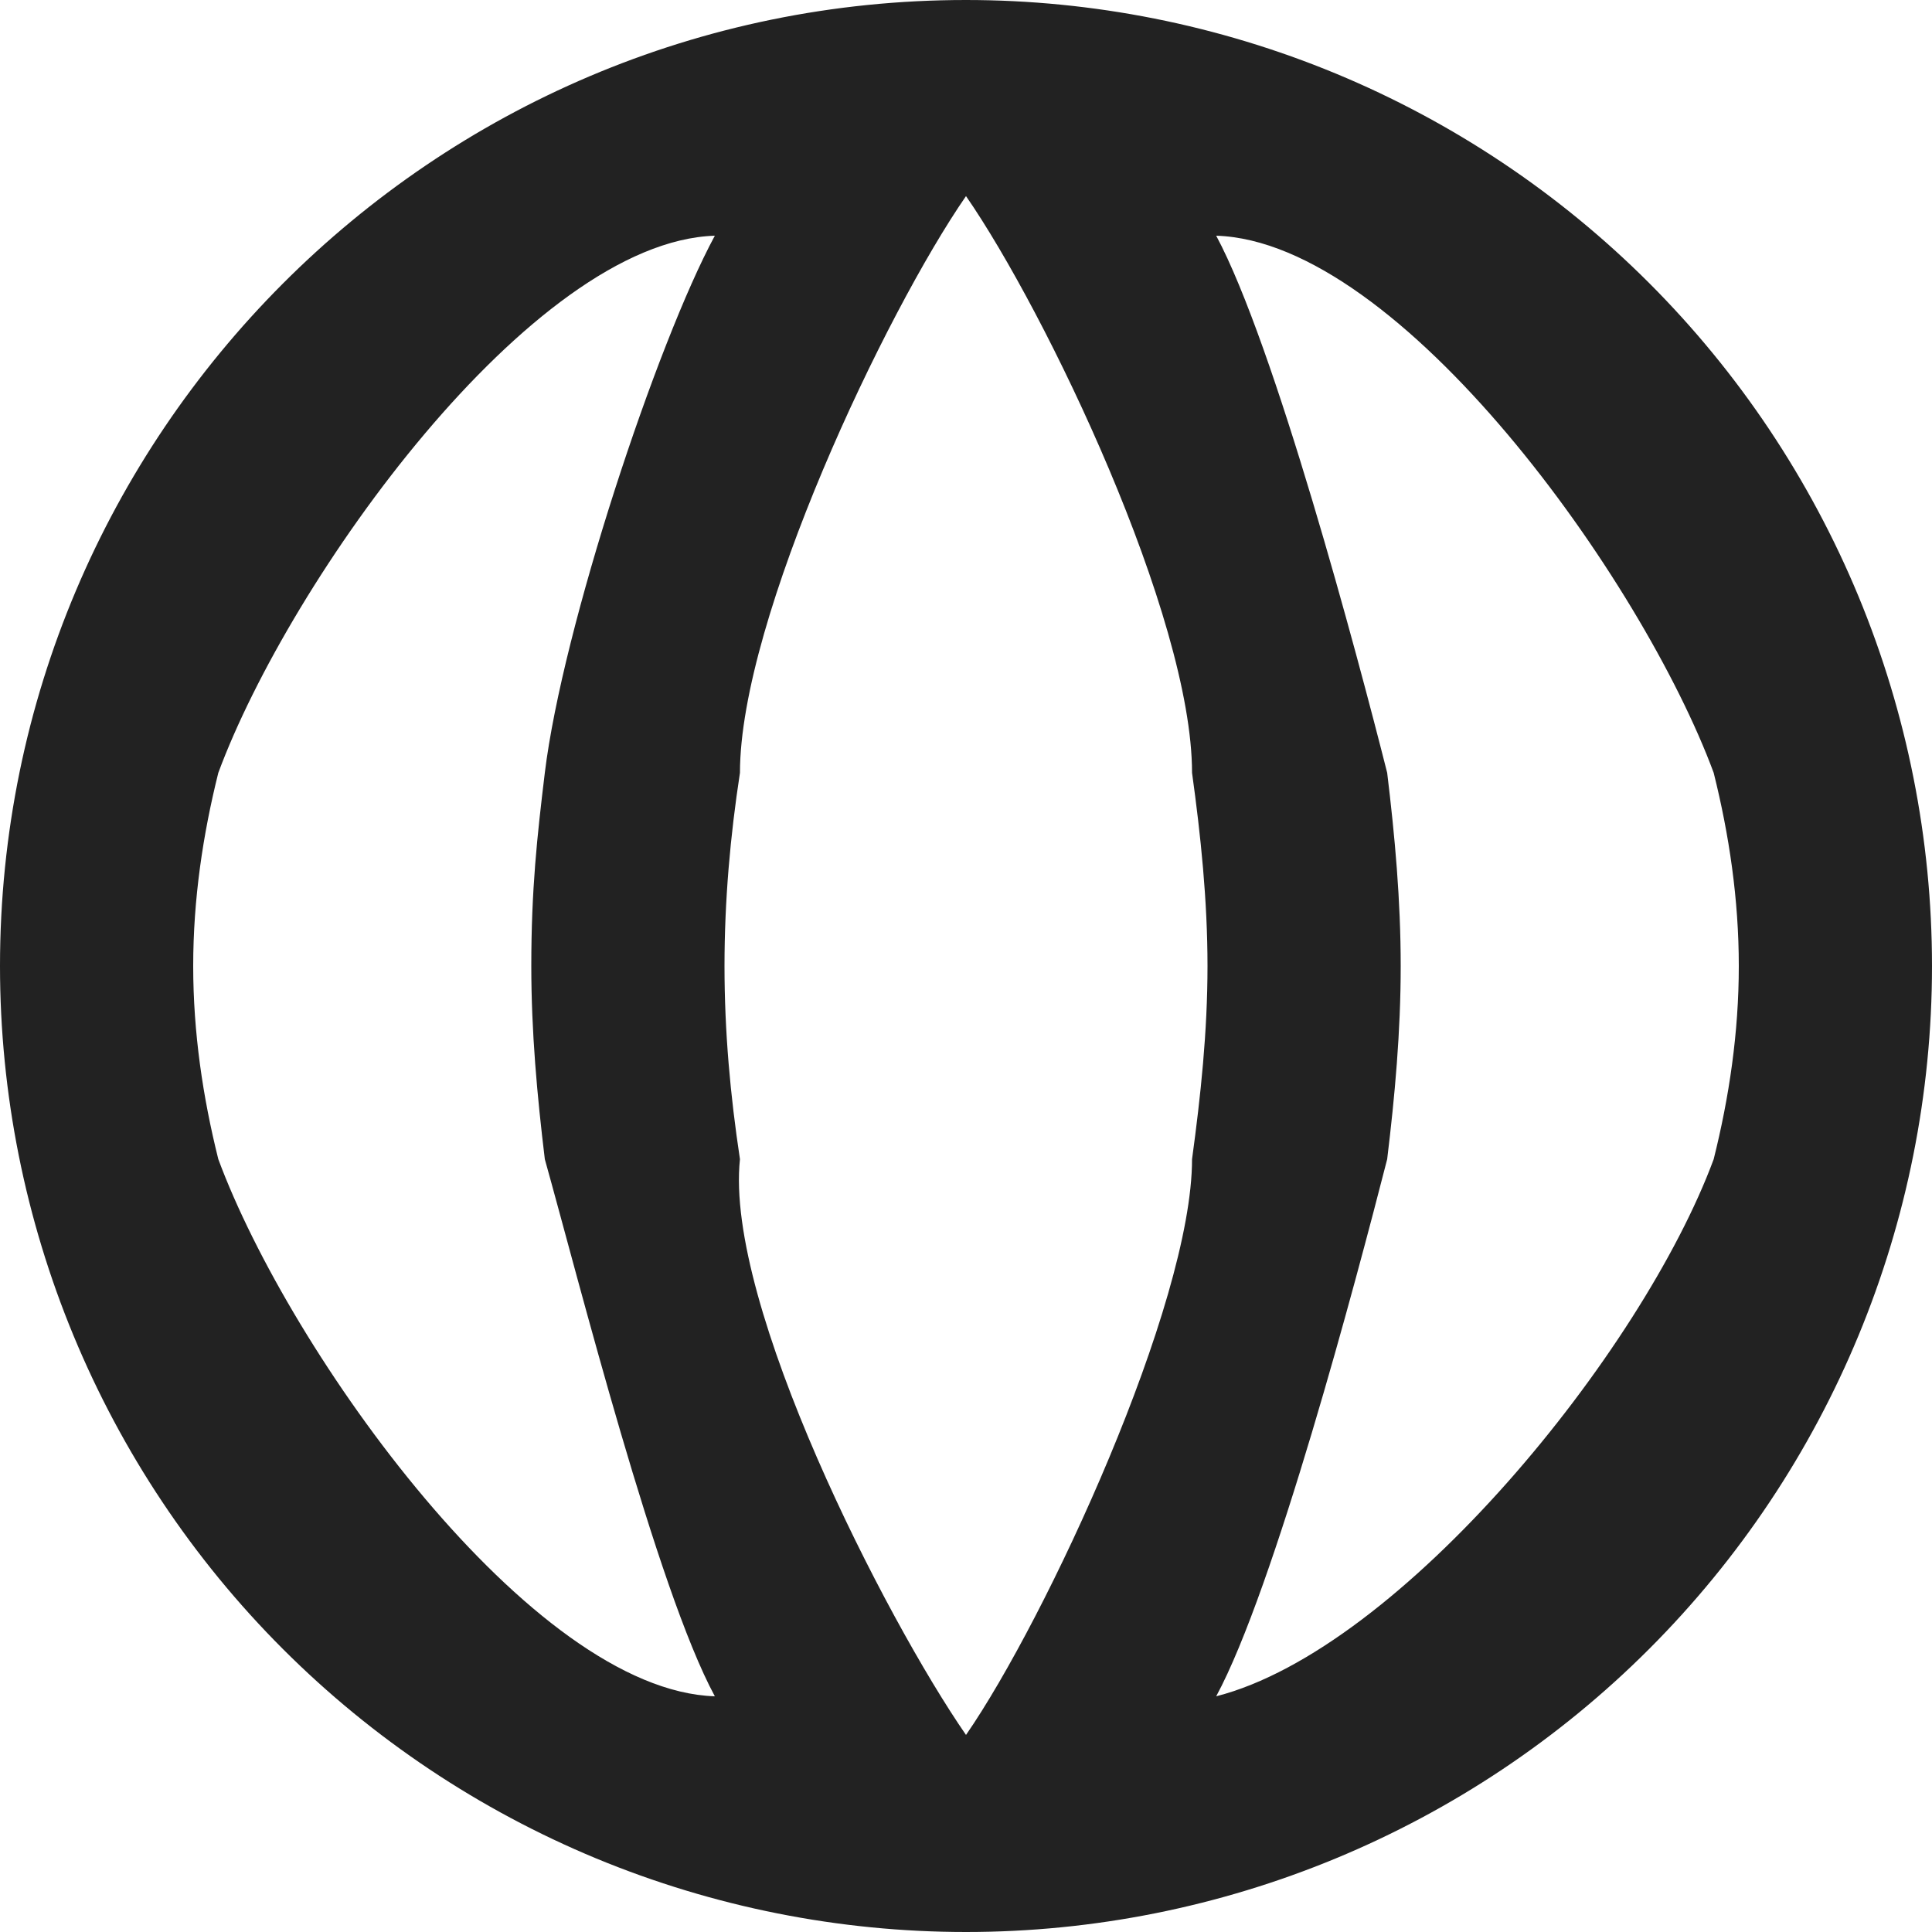
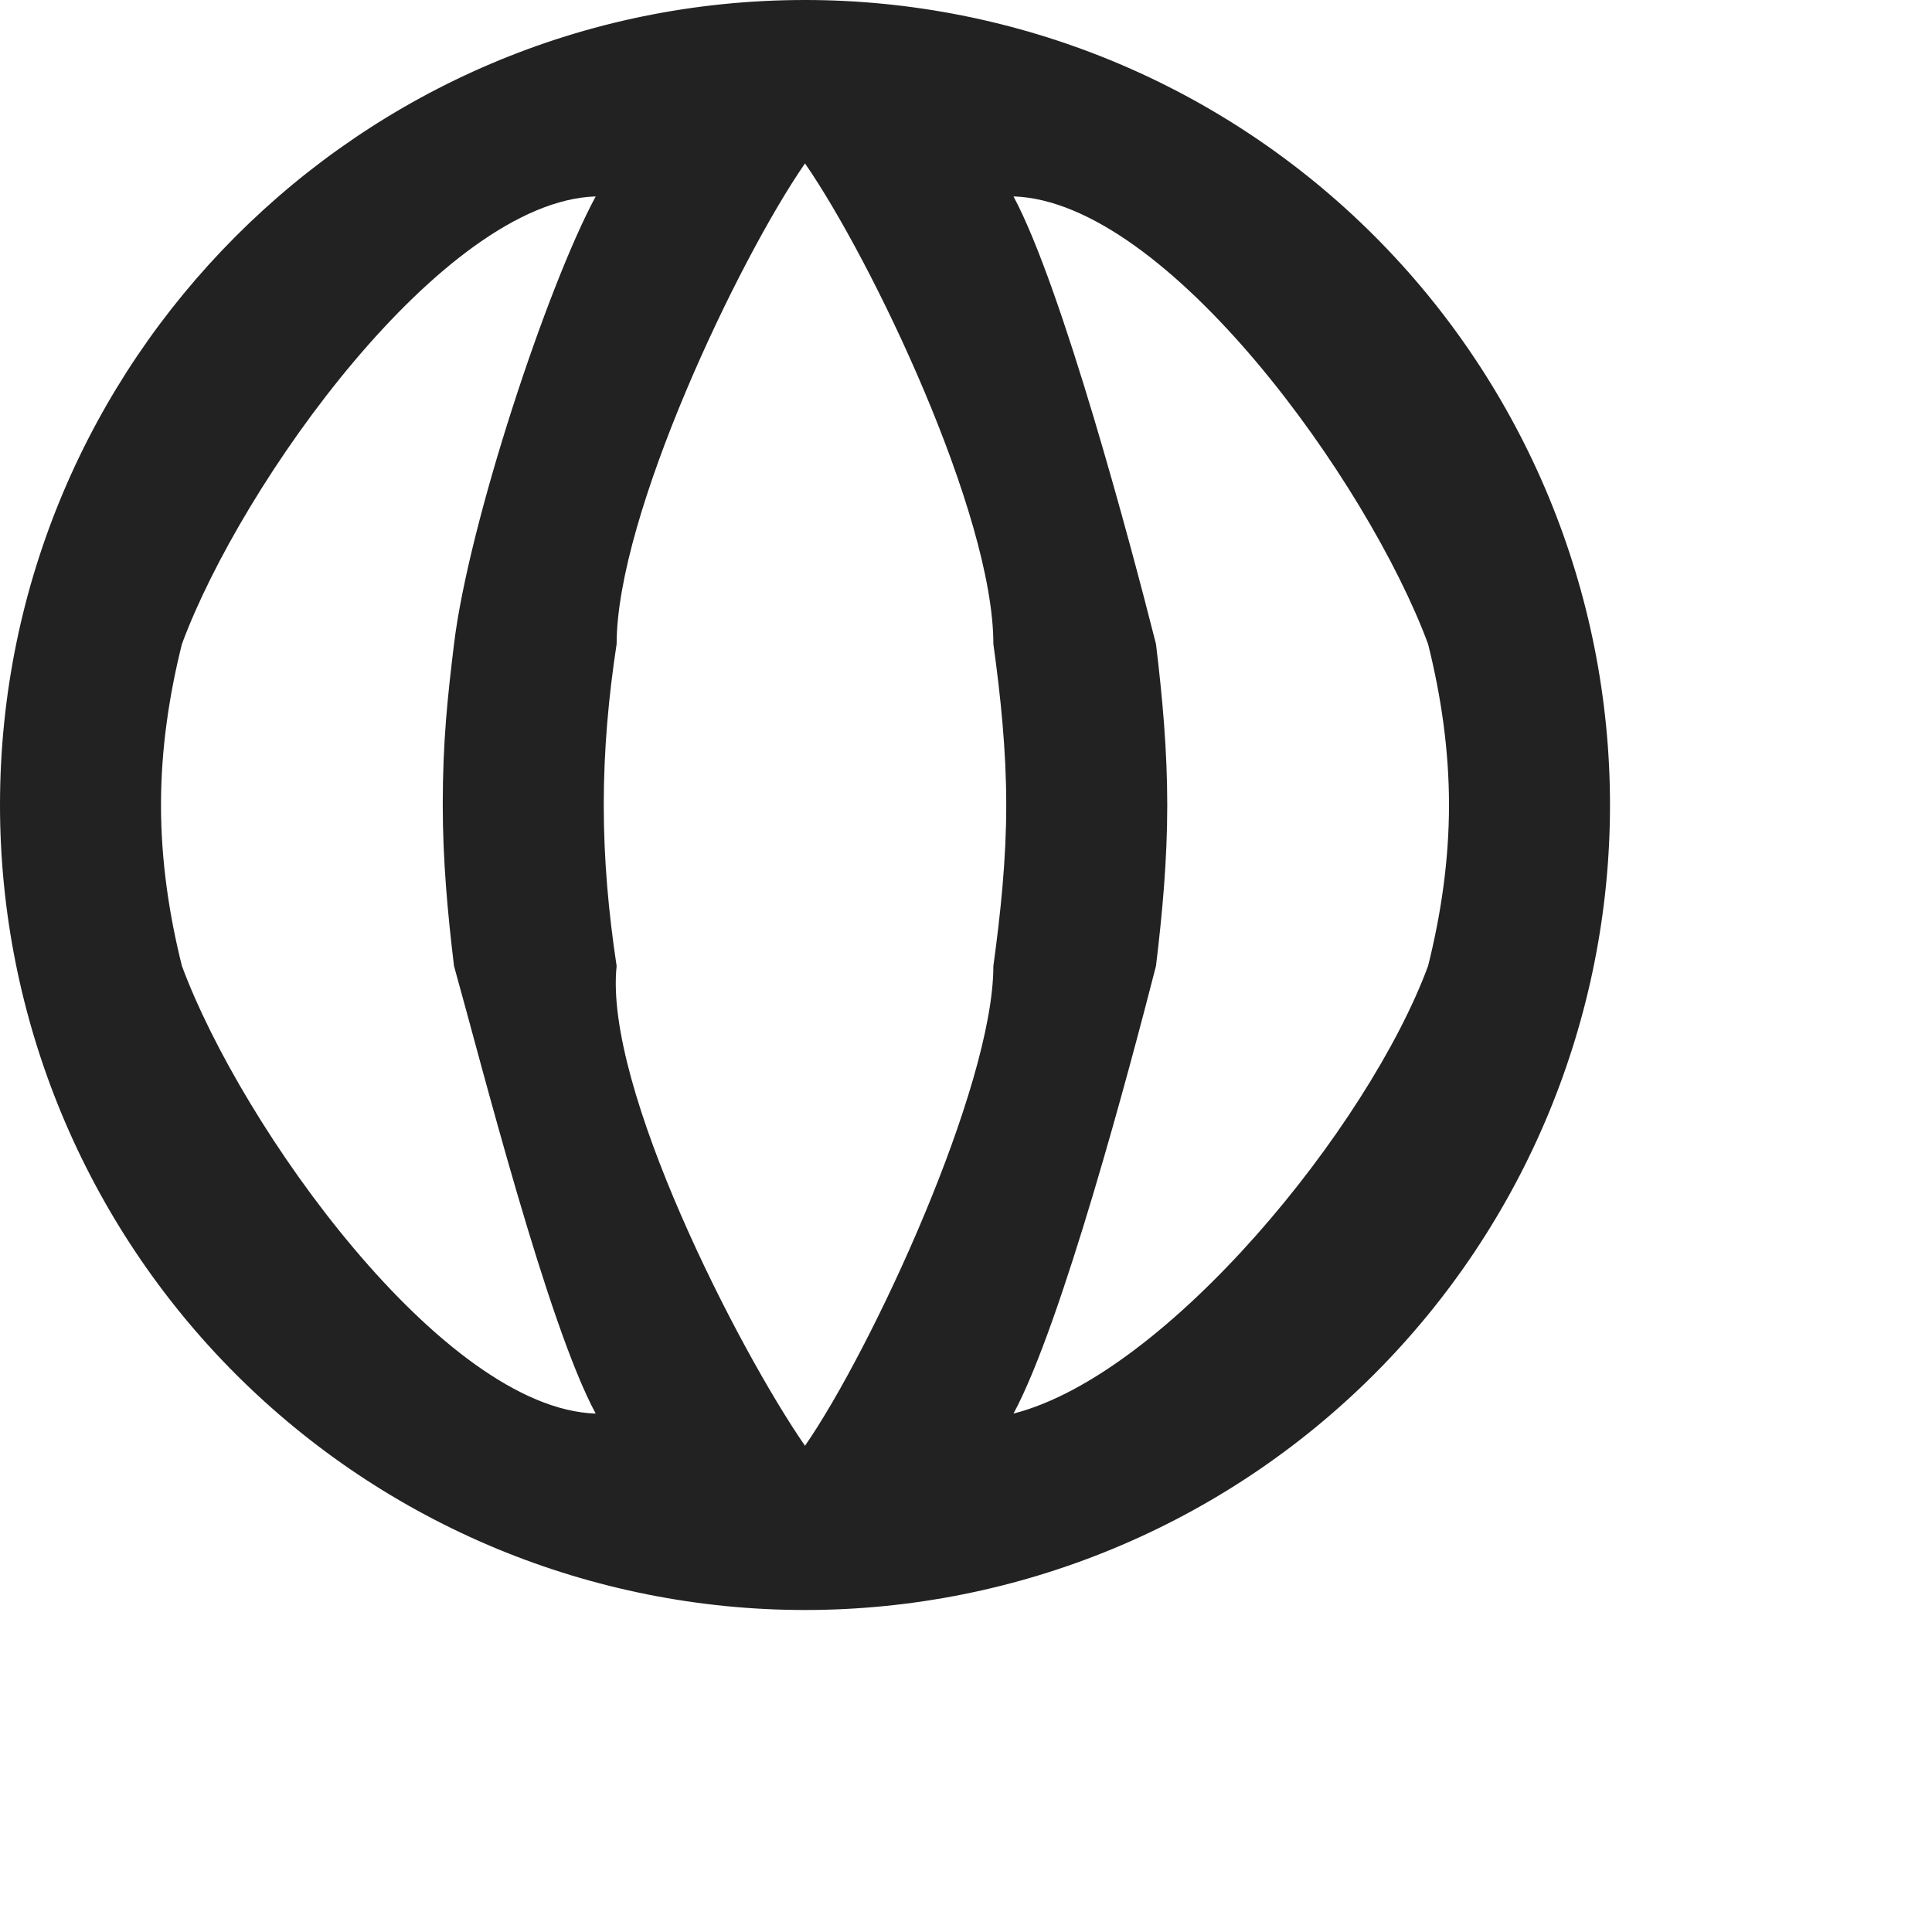
- <svg xmlns="http://www.w3.org/2000/svg" width="20" height="20" viewBox="0 0 20 20" fill="none">
+ <svg xmlns="http://www.w3.org/2000/svg" width="24" height="24" viewBox="0 0 24 24" fill="none">
  <path d="M14.36 12C14.44 11.34 14.5 10.68 14.5 10C14.5 9.32 14.44 8.66 14.36 8H17.74C17.9 8.64 18 9.31 18 10C18 10.69 17.9 11.36 17.74 12M12.59 17.56C13.19 16.45 14.04 13.25 14.36 12H17.74C17 14 14.5 17.071 12.59 17.56ZM12.34 12H7.66C7.56 11.34 7.5 10.68 7.5 10C7.5 9.32 7.56 8.65 7.66 8H12.34C12.43 8.65 12.5 9.32 12.5 10C12.5 10.68 12.43 11.34 12.34 12ZM10 17.96C9.17 16.76 7.5 13.5 7.66 12H10H12.34C12.34 13.5 10.83 16.76 10 17.96ZM5.64 8H4H2.26C3 6 5.5 2.5 7.4 2.44C6.8 3.55 5.822 6.5 5.64 8ZM2.26 12H4H5.64C5.99 13.25 6.8 16.45 7.4 17.56C5.5 17.5 3 14 2.26 12ZM2.26 12C2.1 11.36 2 10.69 2 10C2 9.31 2.1 8.64 2.26 8H3.95H5.64C5.56 8.66 5.5 9.209 5.5 10C5.5 10.68 5.56 11.34 5.64 12M10 2.03C10.83 3.23 12.34 6.382 12.34 8H10H7.66C7.66 6.401 9.17 3.23 10 2.03ZM17.74 8H14.36C14.047 6.761 13.194 3.566 12.59 2.44C14.5 2.5 17 6 17.74 8ZM10 0C4.47 0 0 4.5 0 10C0 12.652 1.054 15.196 2.929 17.071C3.858 18 4.96 18.736 6.173 19.239C7.386 19.741 8.687 20 10 20C12.652 20 15.196 18.946 17.071 17.071C18.946 15.196 20 12.652 20 10C20 8.687 19.741 7.386 19.239 6.173C18.736 4.96 18 3.858 17.071 2.929C16.142 2 15.04 1.264 13.827 0.761C12.614 0.259 11.313 0 10 0Z" fill="#222222" />
</svg>
